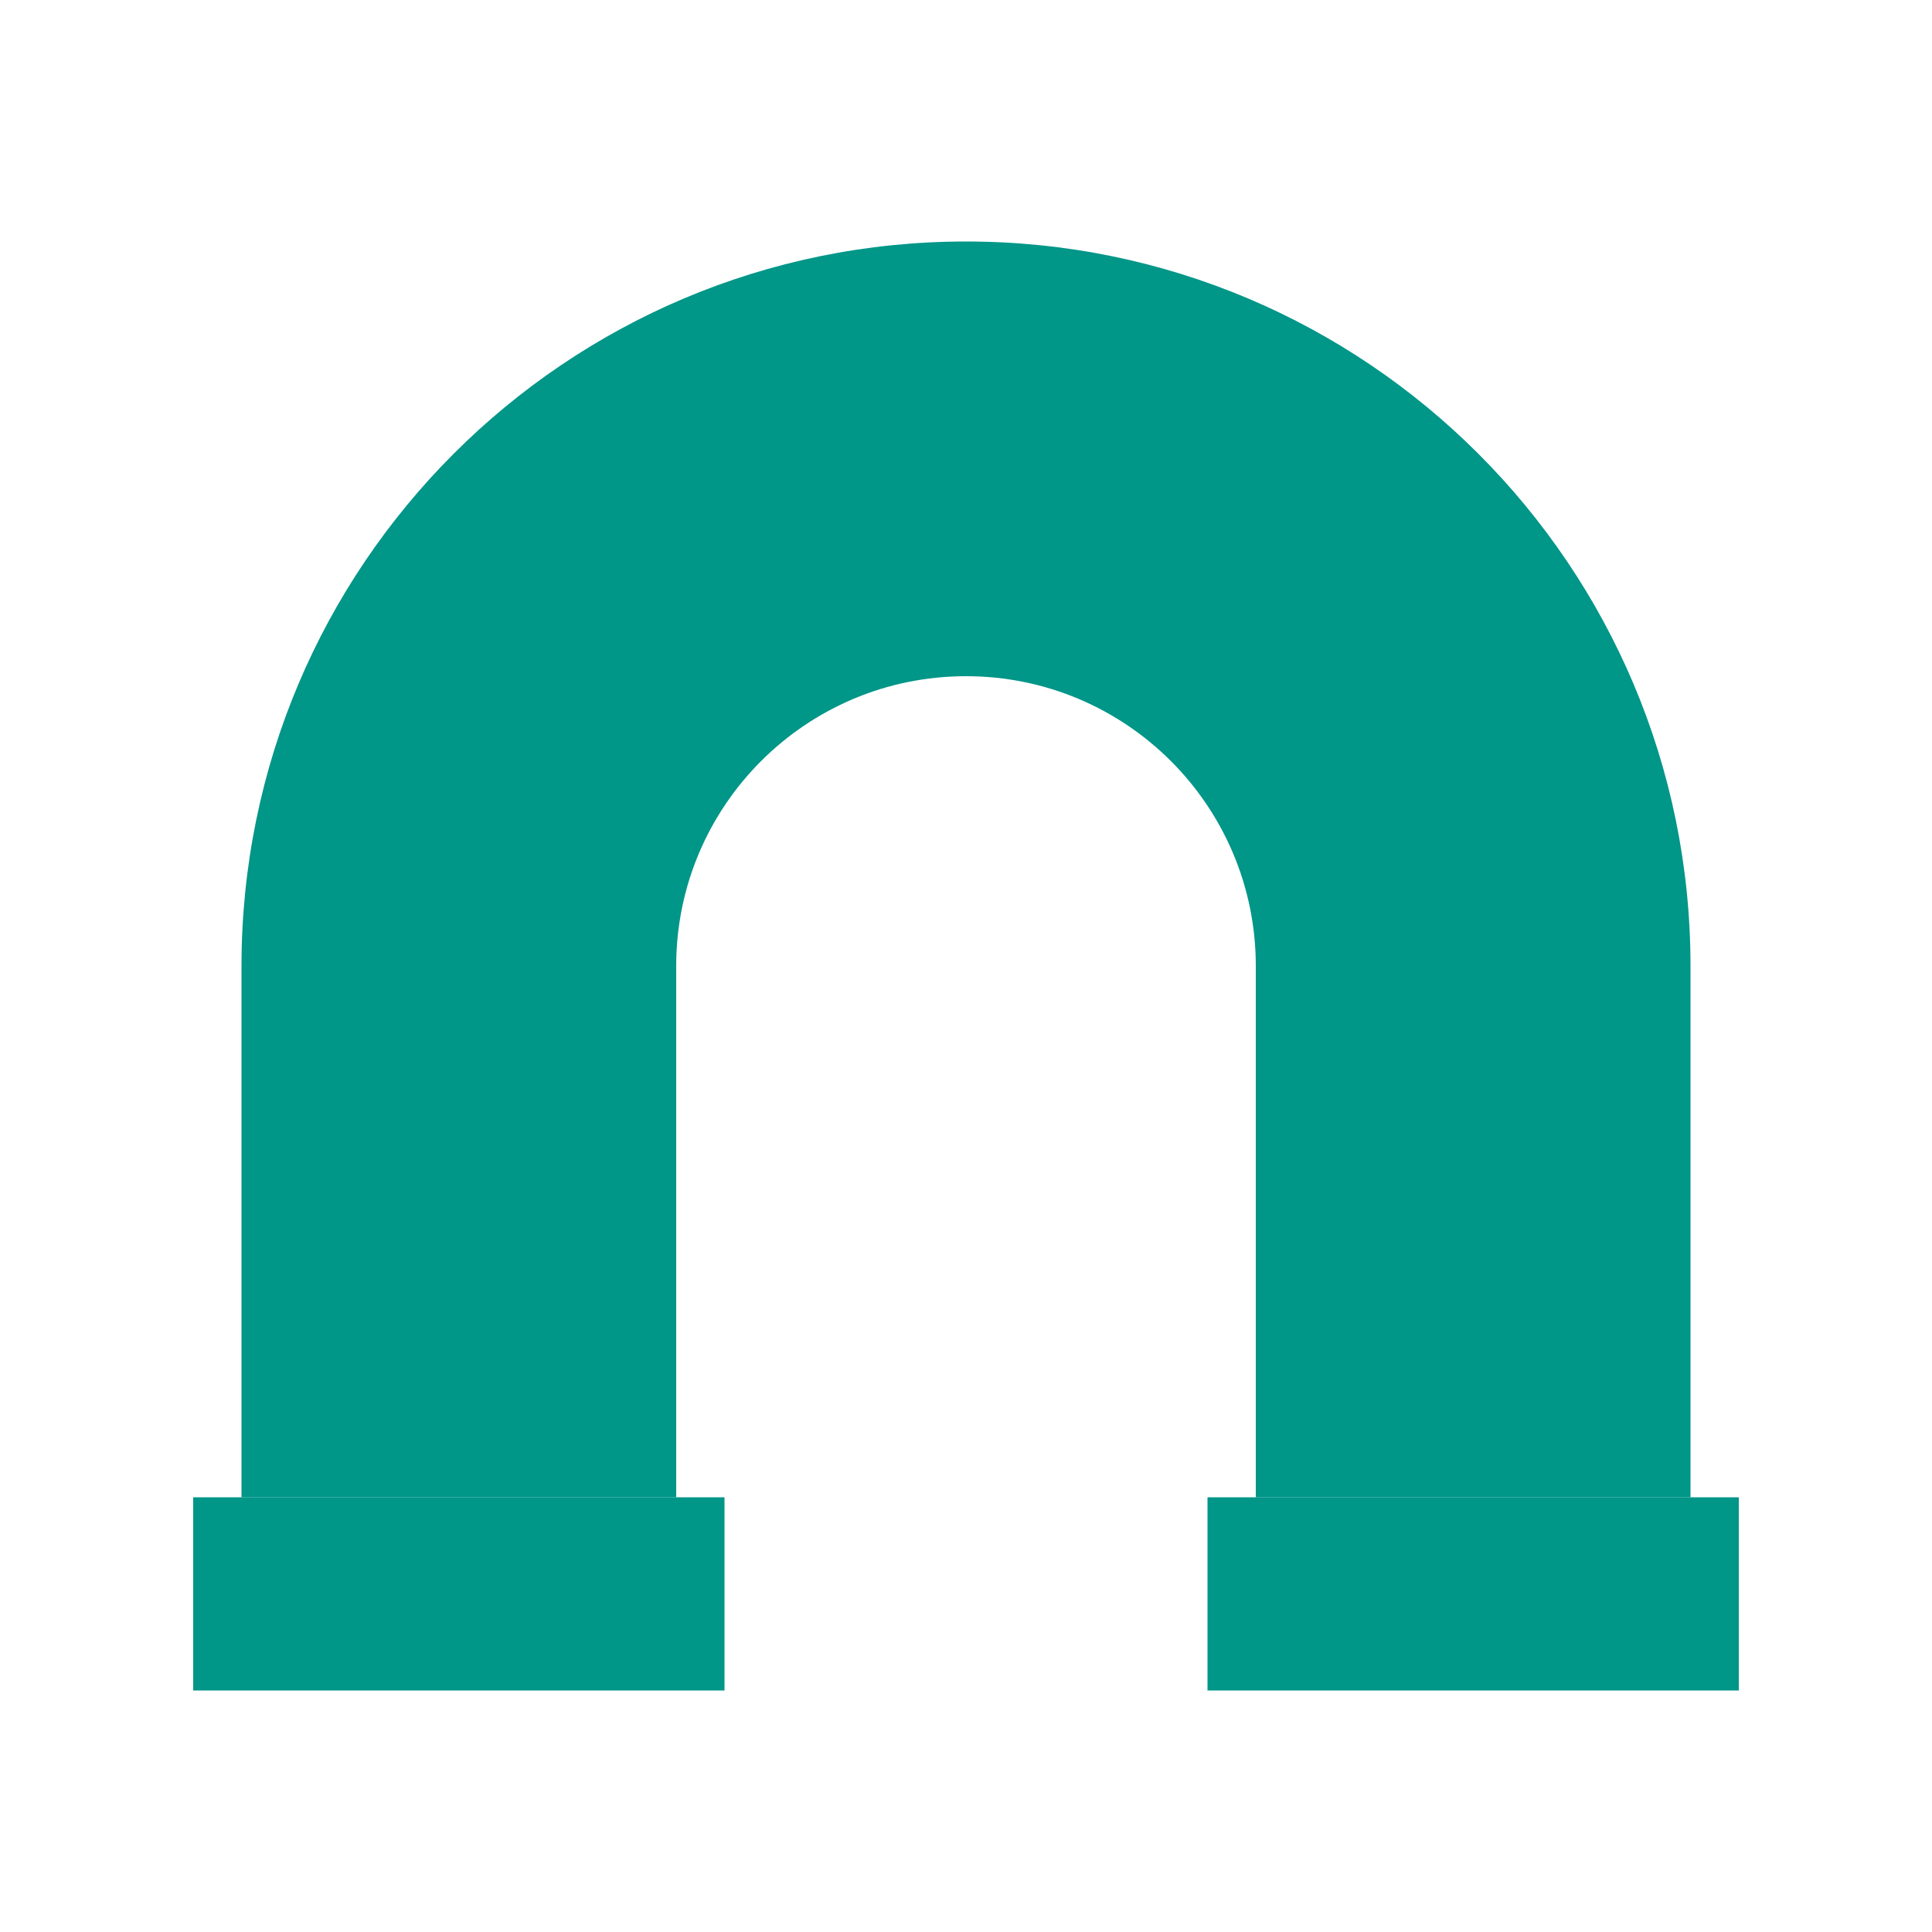
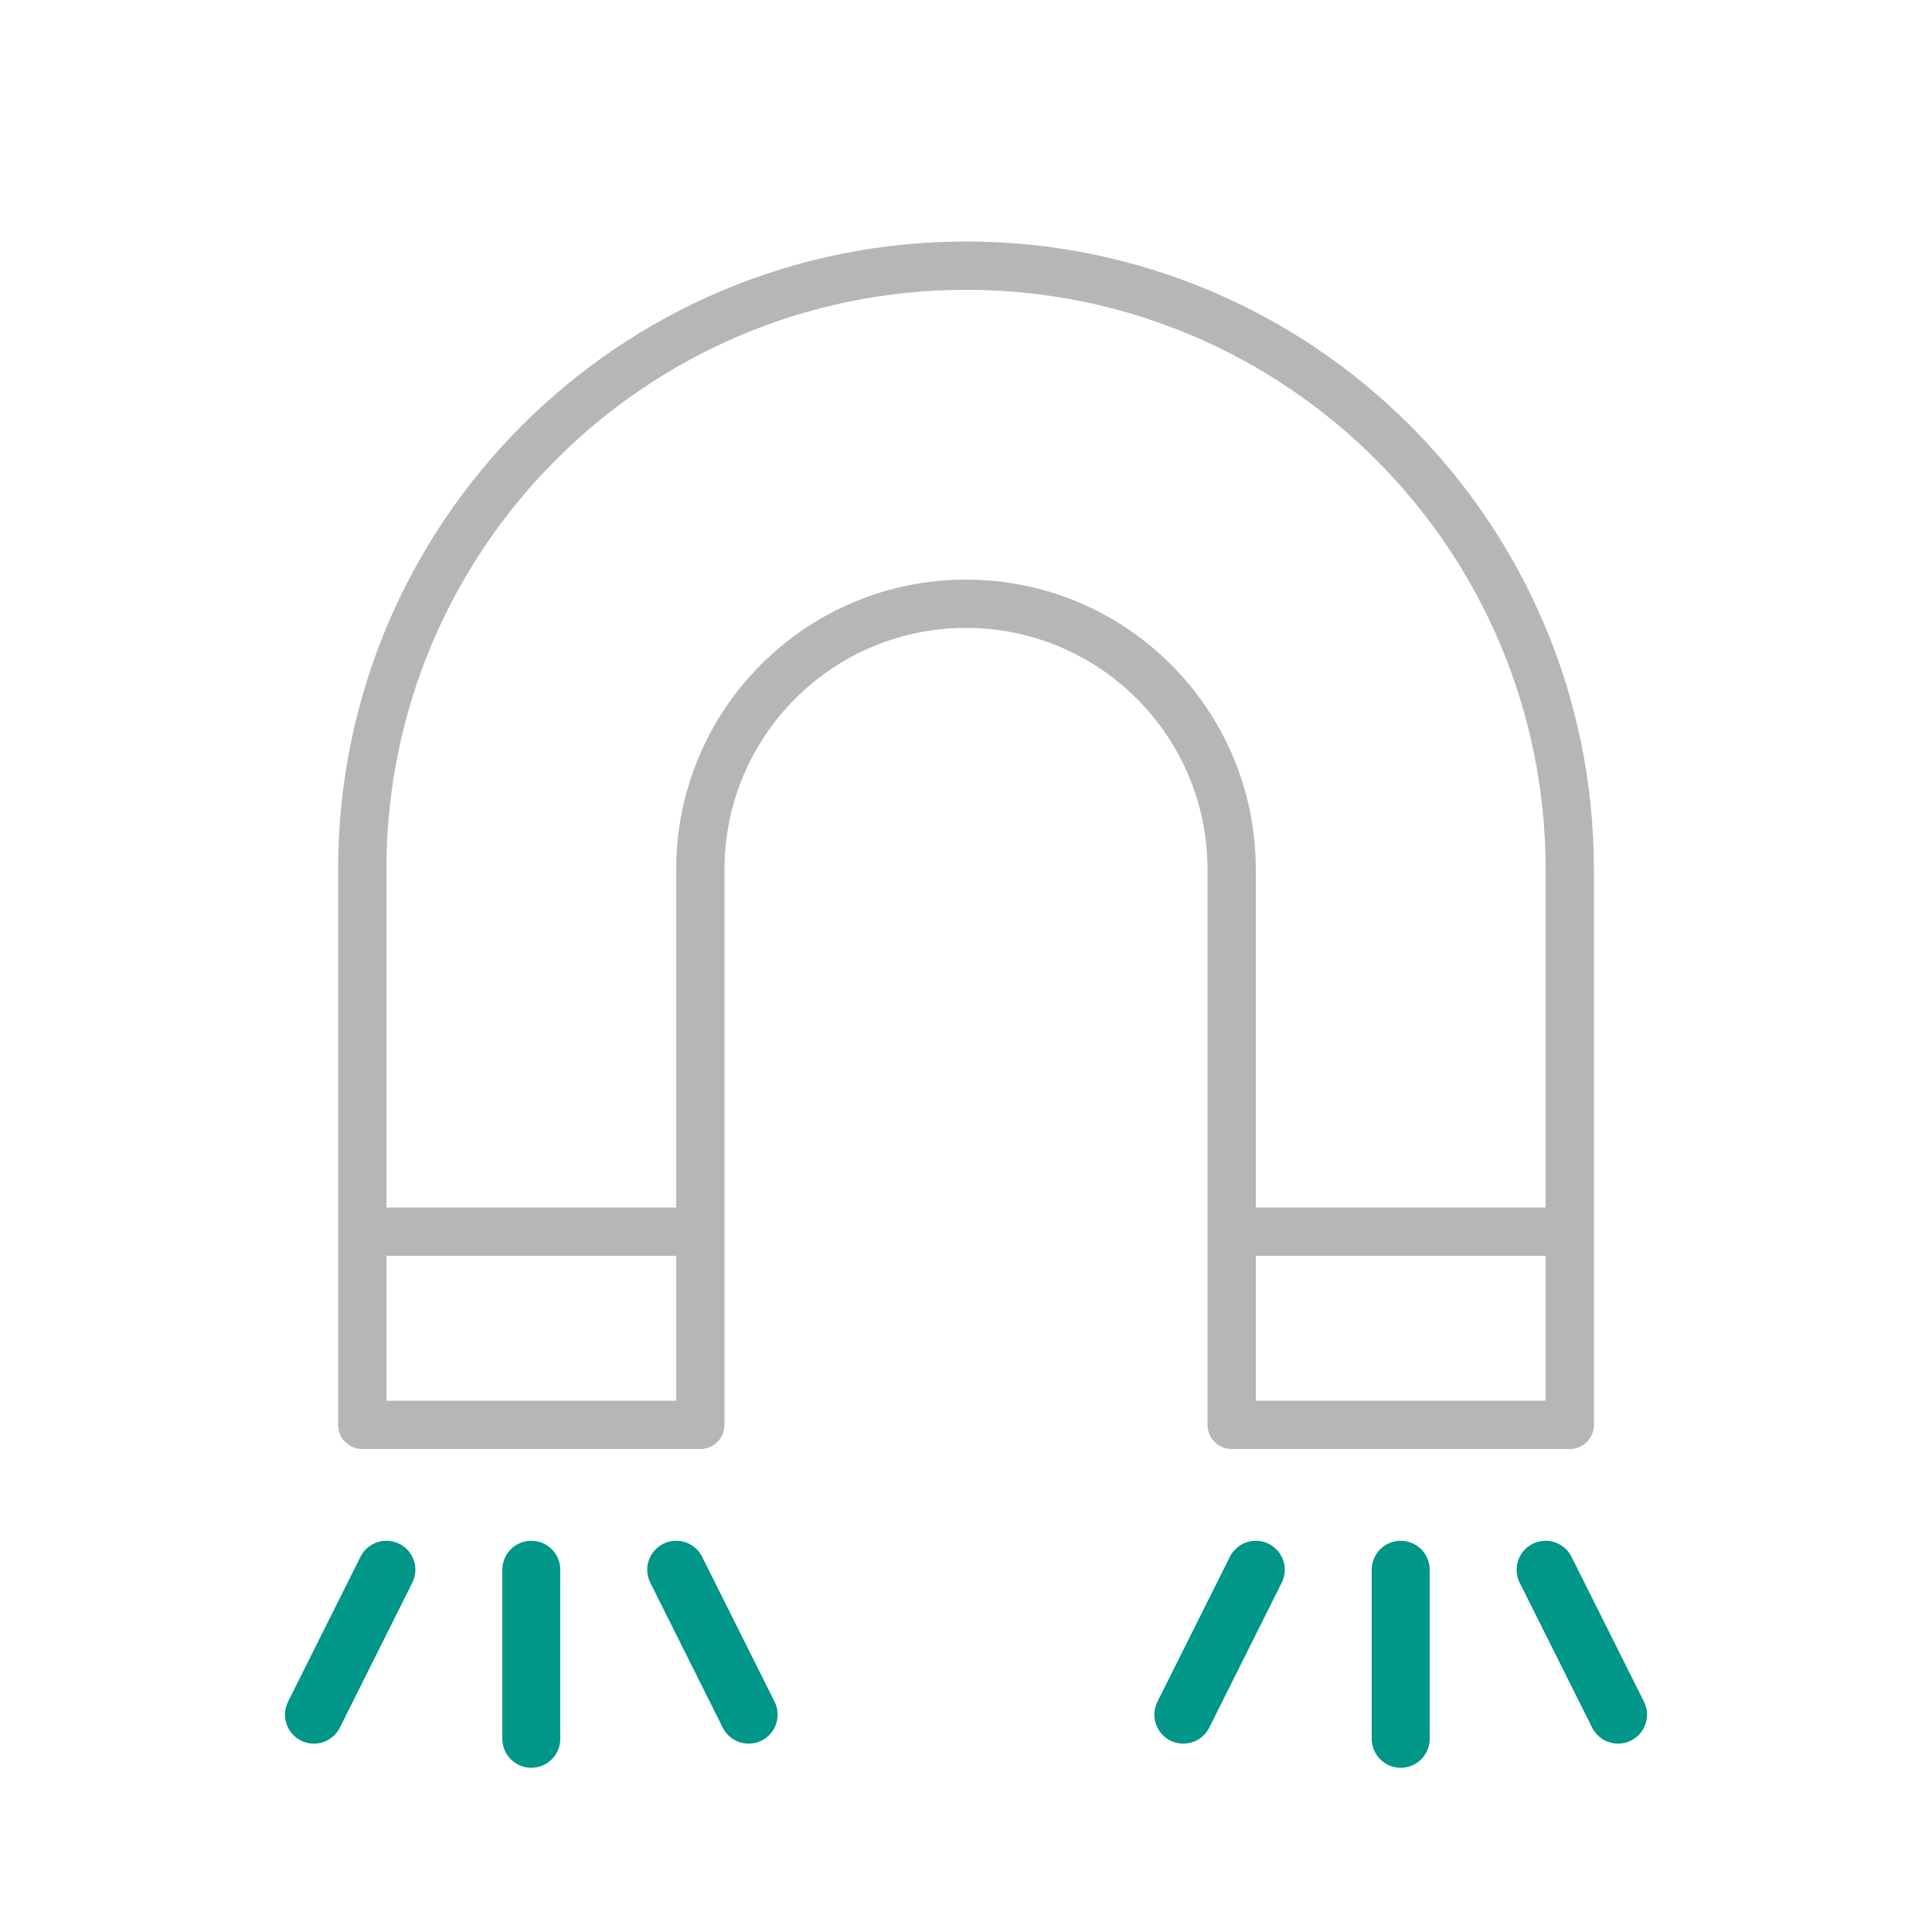
<svg xmlns="http://www.w3.org/2000/svg" width="40" height="40" viewBox="0 0 40 40">
-   <path d="M20 5 A15 15 0 0 0 5 20 v11 h9 v-11 a6 6 0 0 1 12 0 v11 h9 v-11 A15 15 0 0 0 20 5 Z" style="fill:#009688" />
-   <rect x="4" y="31" width="11" height="4" style="fill:#009688" />
-   <rect x="25" y="31" width="11" height="4" style="fill:#009688" />
+   <path d="M7.5 29.5V18A12.5 12.5 0 0 1 32.5 18V29.5H25.5V18A5.5 5.5 0 0 0 14.5 18V29.5Z M7.5 25.5H14.5 M25.5 25.5H32.5" style="fill:none;stroke:#b6b6b6;stroke-width:1;stroke-linejoin:round" />
+   <path d="M11 32.5V36 M8 32.5L6.5 35.5 M14 32.5L15.5 35.5 M29 32.5V36 M26 32.5L24.5 35.5 M32 32.5L33.5 35.5" style="fill:none;stroke:#009688;stroke-width:1.2;stroke-linecap:round" />
</svg>
